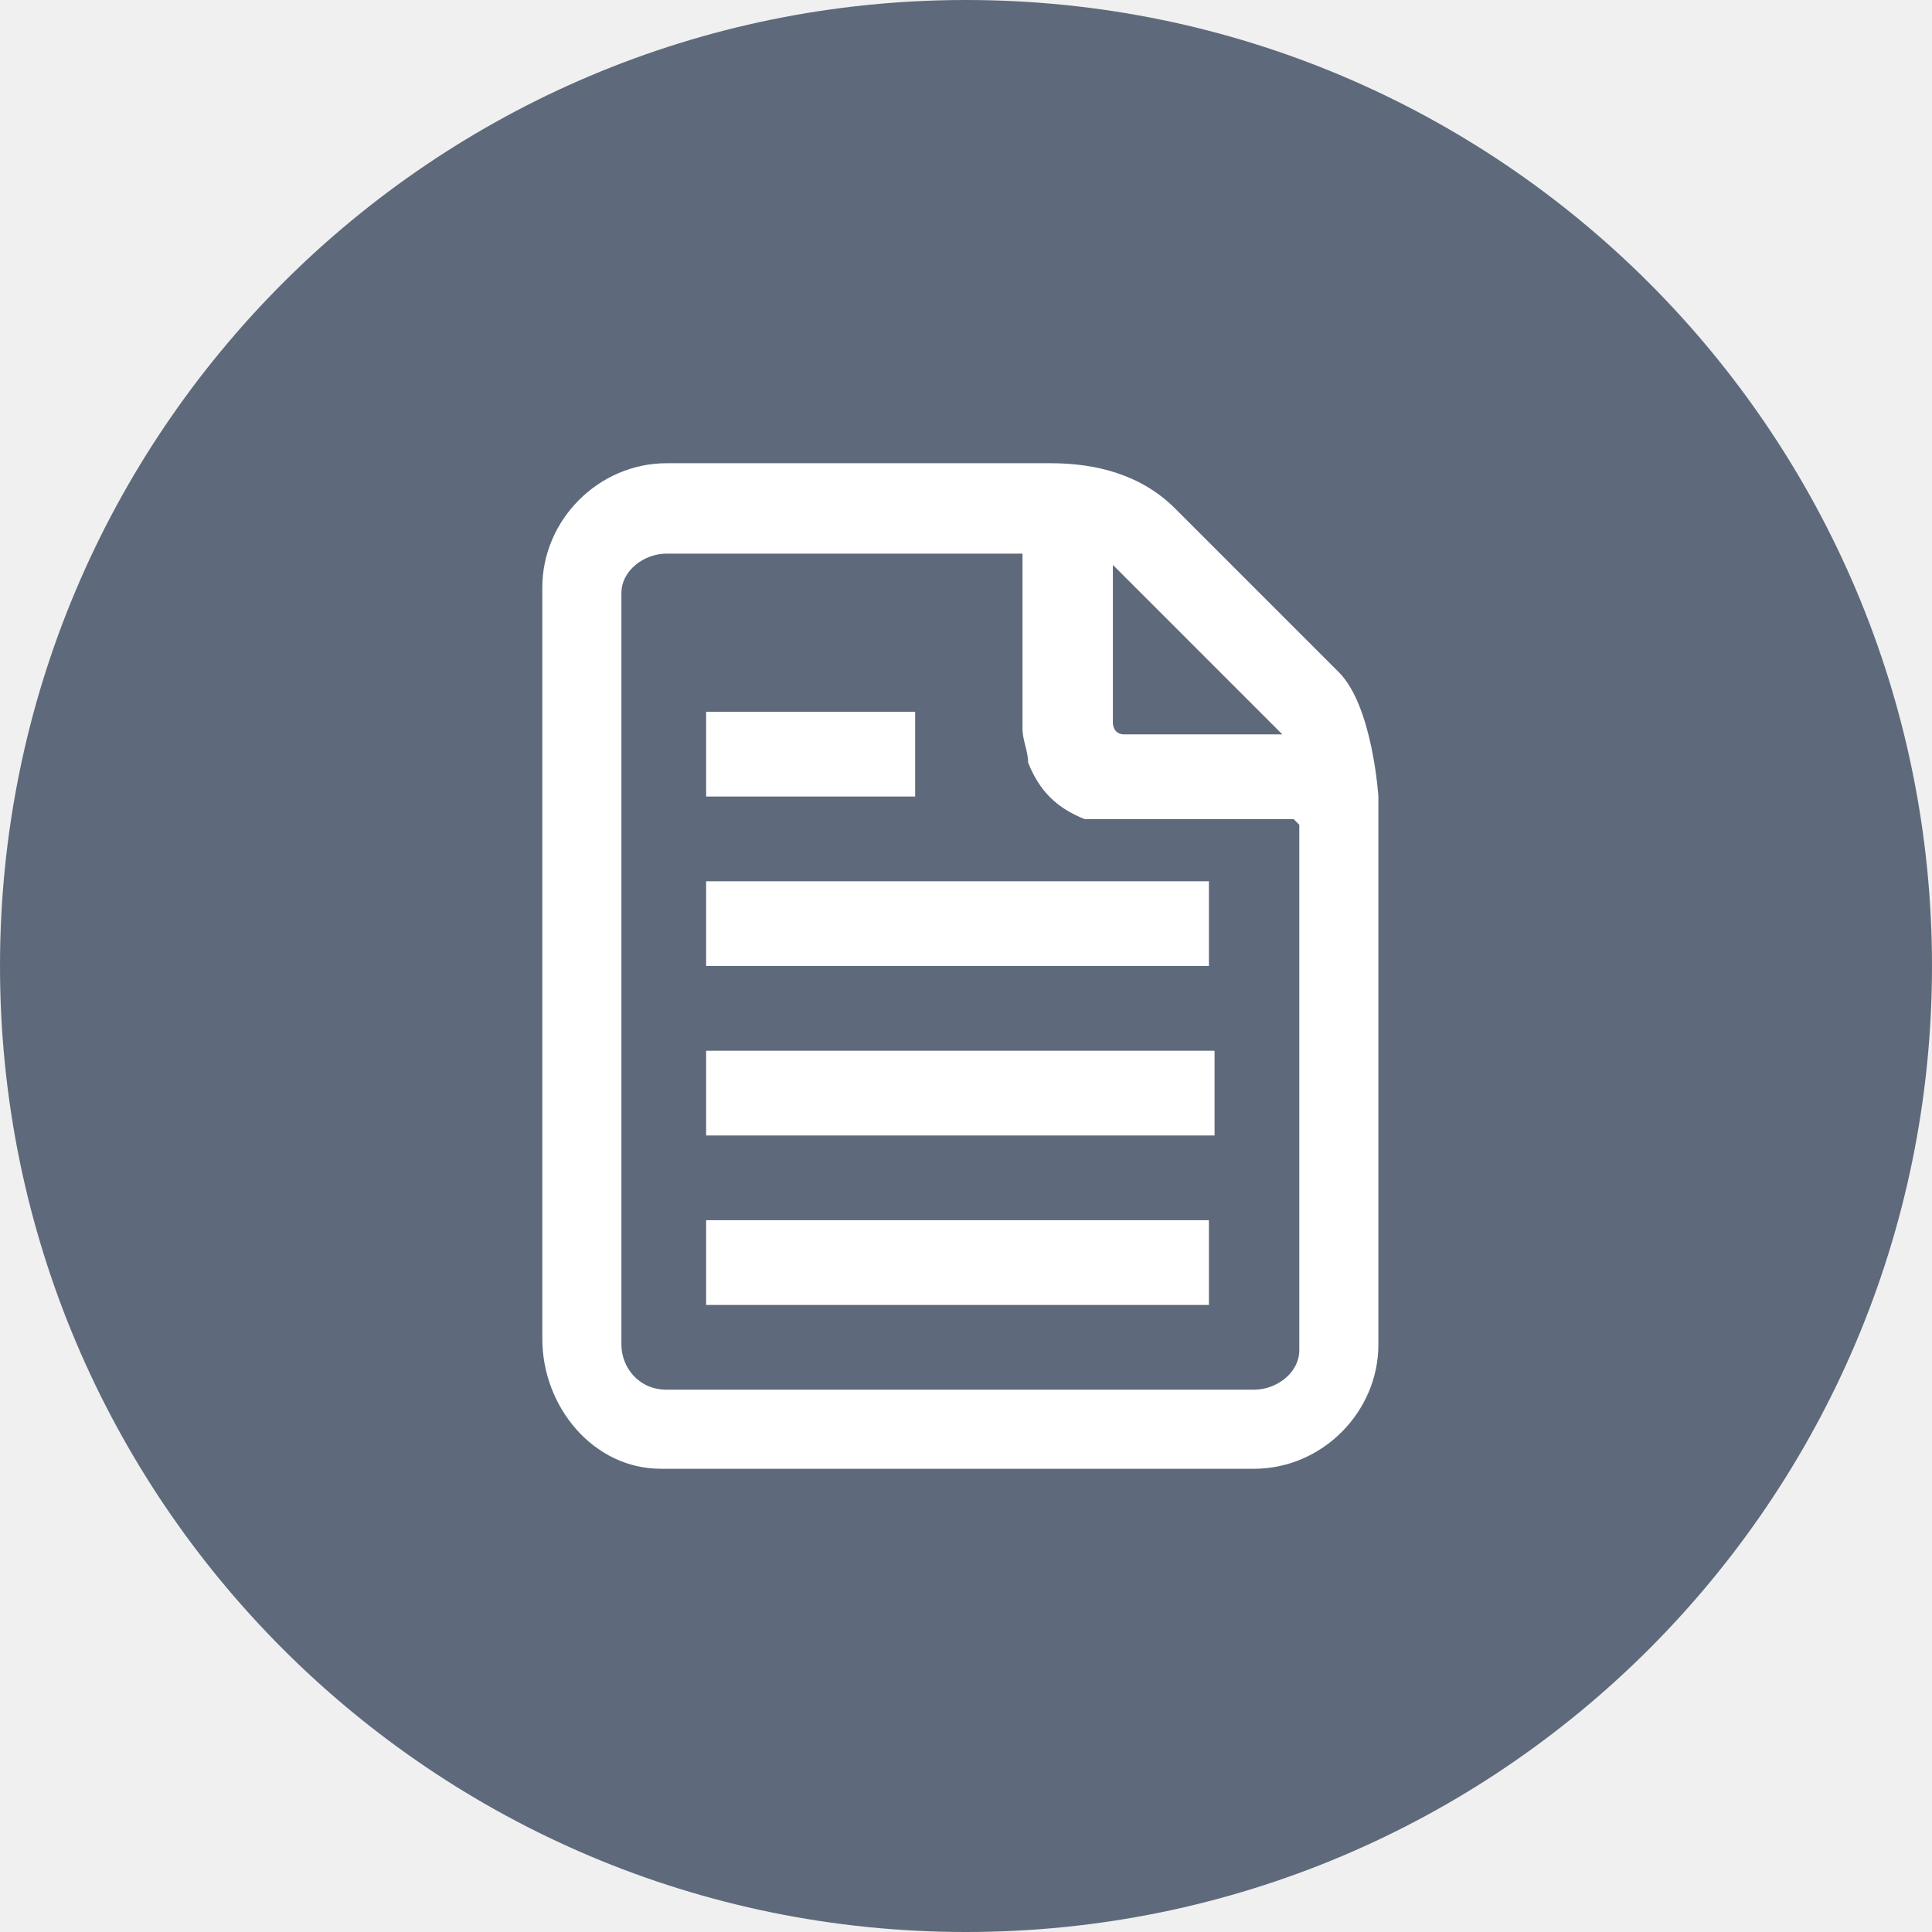
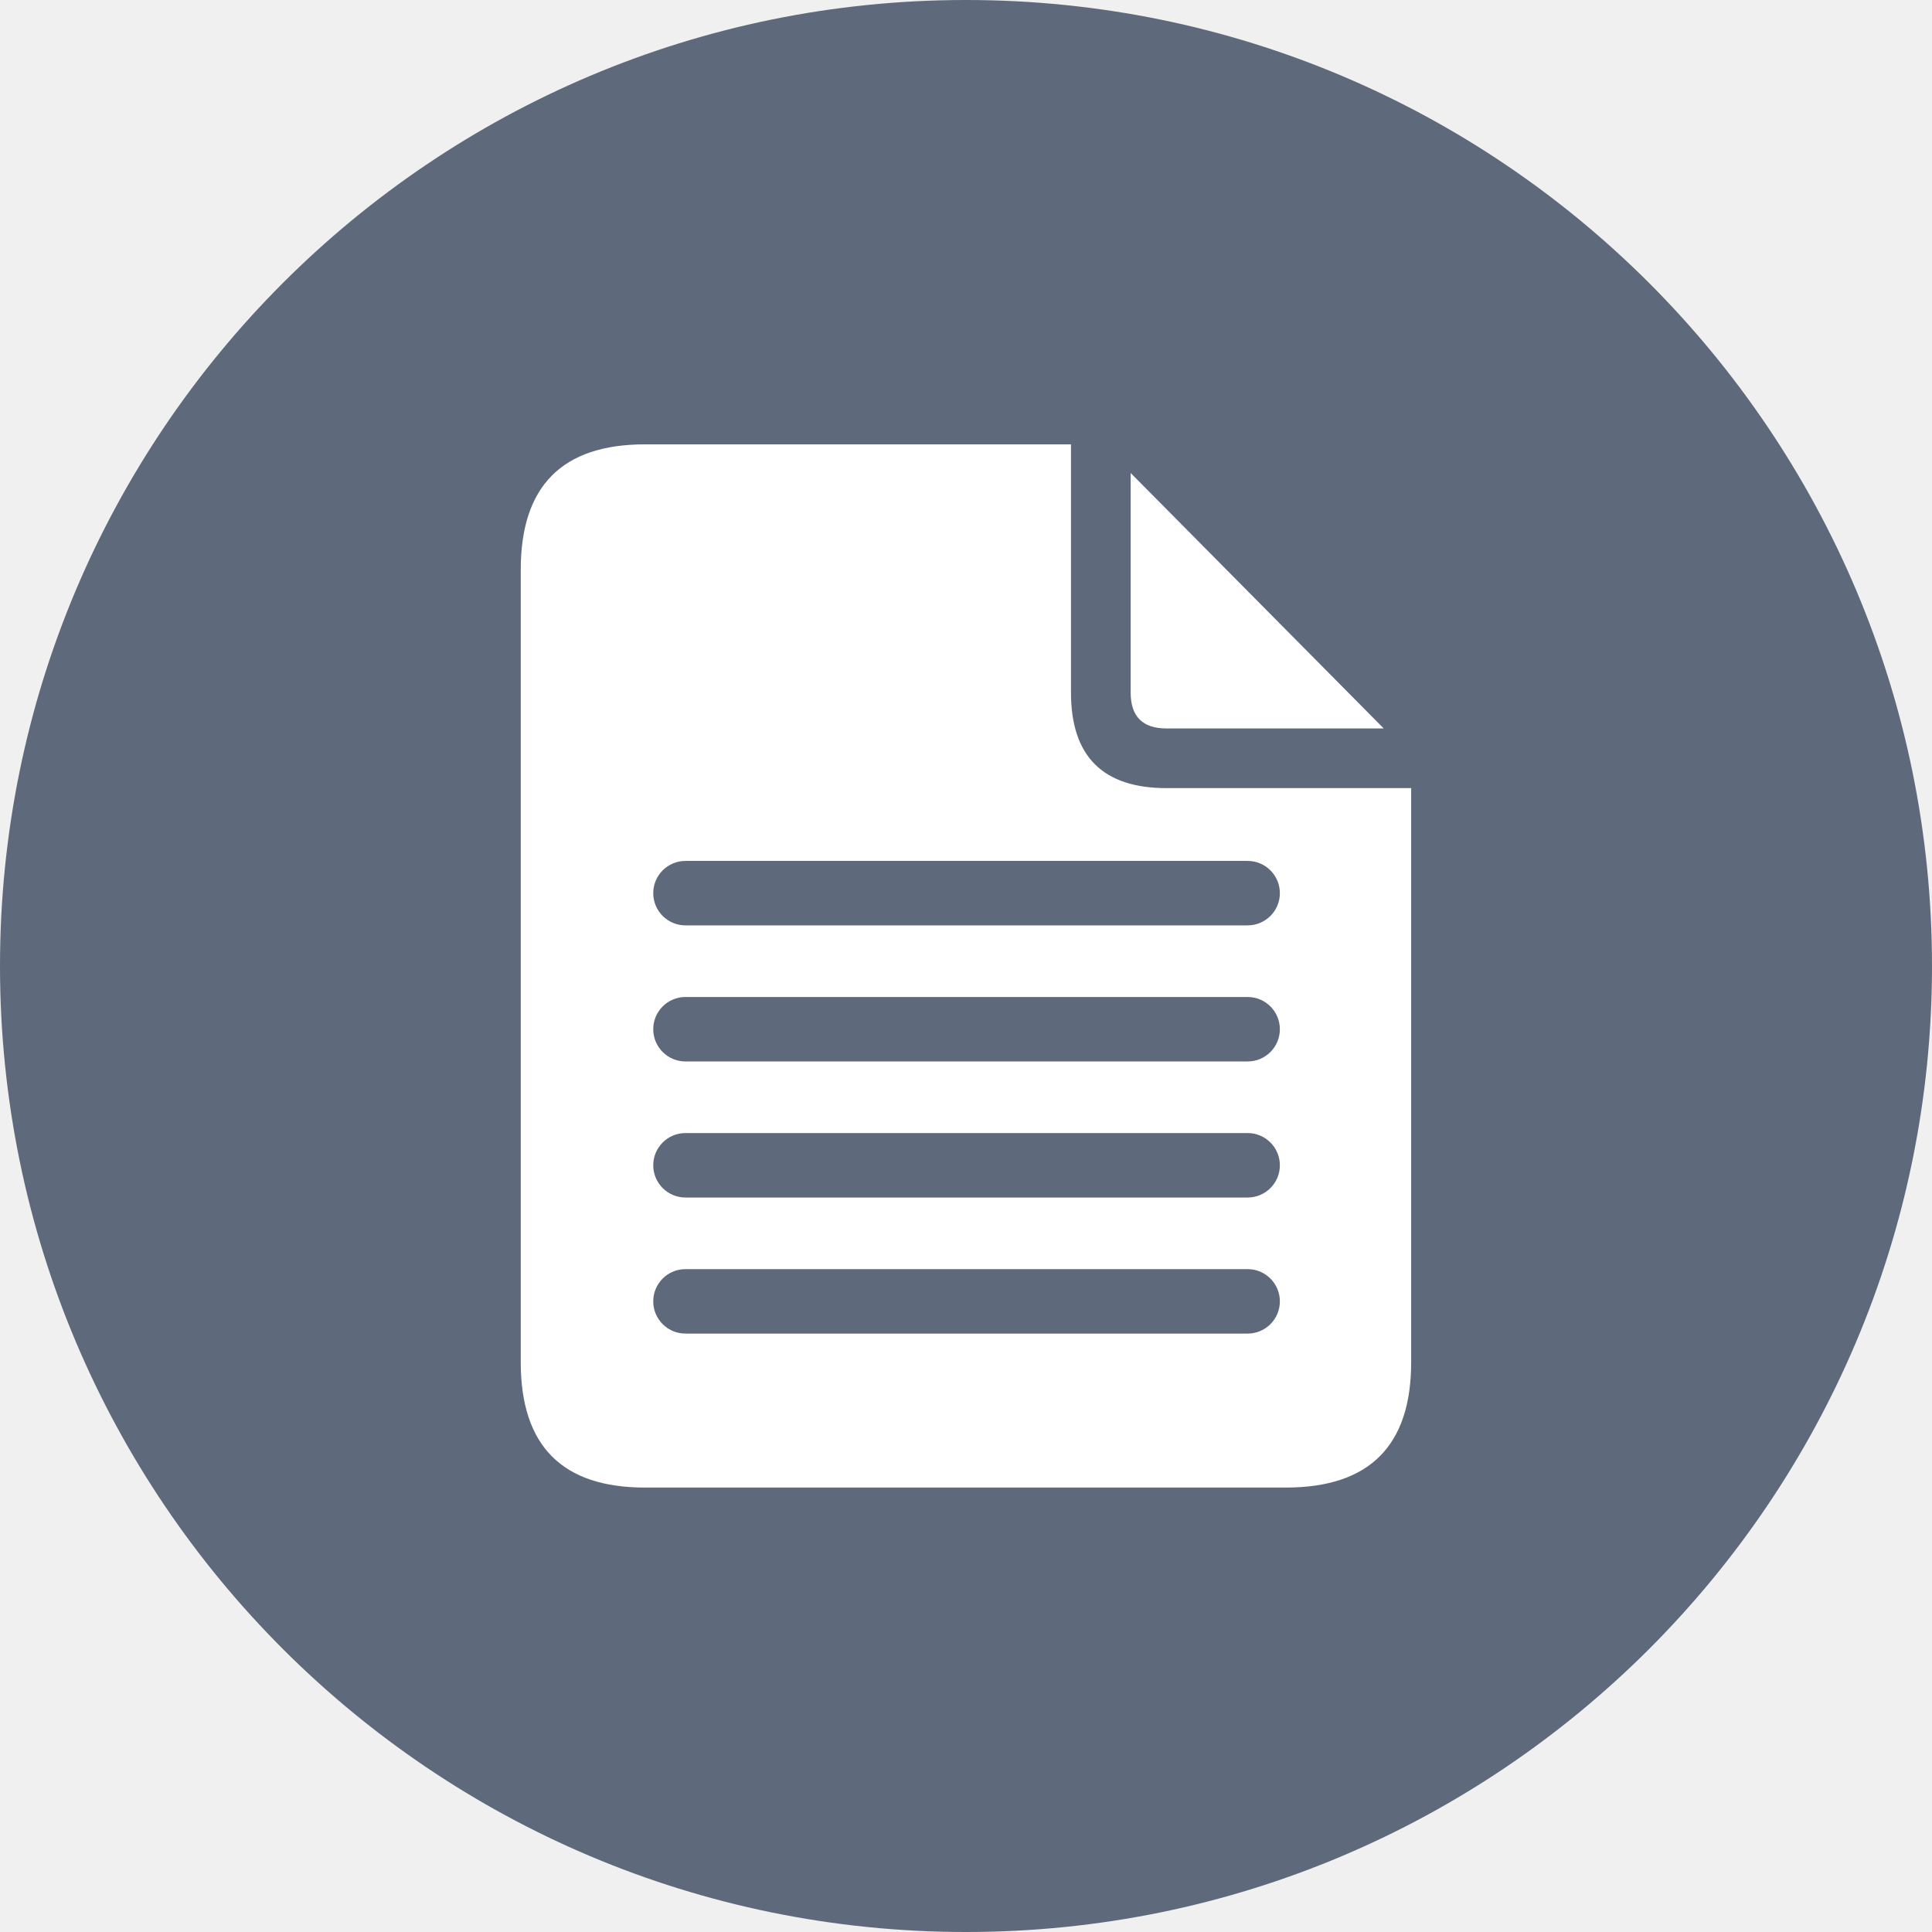
- <svg xmlns="http://www.w3.org/2000/svg" viewBox="0 0 34.2 34.2">
-   <circle fill="#5e6a7b" cx="17.1" cy="17.1" r="17.1" />
-   <path fill="#fff" d="M24.4,14.1v9.7c0,1.2-1,2.2-2.2,2.2h-10.5c-1.2,0-2.1-1.1-2.1-2.3v-13.3c0-1.2,1-2.2,2.2-2.2h6.8c.8,0,1.6.2,2.2.8l2.9,2.9c.6.6.7,2.2.7,2.2ZM22.9,14.5h-3c-.3,0-.5,0-.7,0-.5-.2-.8-.5-1-1,0-.2-.1-.4-.1-.6v-3.1h-6.3c-.4,0-.8.3-.8.7v13.3c0,.4.3.8.8.8h10.4c.4,0,.8-.3.8-.7v-9.3h0ZM19.8,13h2.9l-3-3v2.8c0,0,0,.2.2.2h0Z" />
-   <polygon fill="#fff" points="21.5 20.1 12.5 20.1 12.5 18.6 21.5 18.6 21.5 20.1" />
-   <rect fill="#fff" x="12.5" y="21.6" width="8.9" height="1.5" />
-   <rect fill="#fff" x="12.5" y="15.6" width="8.9" height="1.5" />
-   <rect fill="#fff" x="12.5" y="12.6" width="3.7" height="1.5" />
+ <svg xmlns="http://www.w3.org/2000/svg" viewBox="0 0 100 100">
+   <circle cx="50" cy="50" r="50" fill="#5e6a7b" />
+   <g transform="translate(26.892 23.000) scale(0.06178) translate(-138 -86)" fill="#fff">
+     <path fill="#fff" fill-rule="evenodd" d="M243 86H600V294Q600 374 680 374H885V855Q885 960 780 960H243Q139 960 139 855V191Q139 86 243 86ZM277 435A27 27 0 0 0 277 489H748A27 27 0 0 0 748 435ZM277 549A27 27 0 0 0 277 603H748A27 27 0 0 0 748 549ZM277 663A27 27 0 0 0 277 717H748A27 27 0 0 0 748 663ZM277 777A27 27 0 0 0 277 831H748A27 27 0 0 0 748 777Z" />
+     <path fill="#fff" d="M650 110 862 324H680Q650 324 650 294Z" />
+   </g>
</svg>
